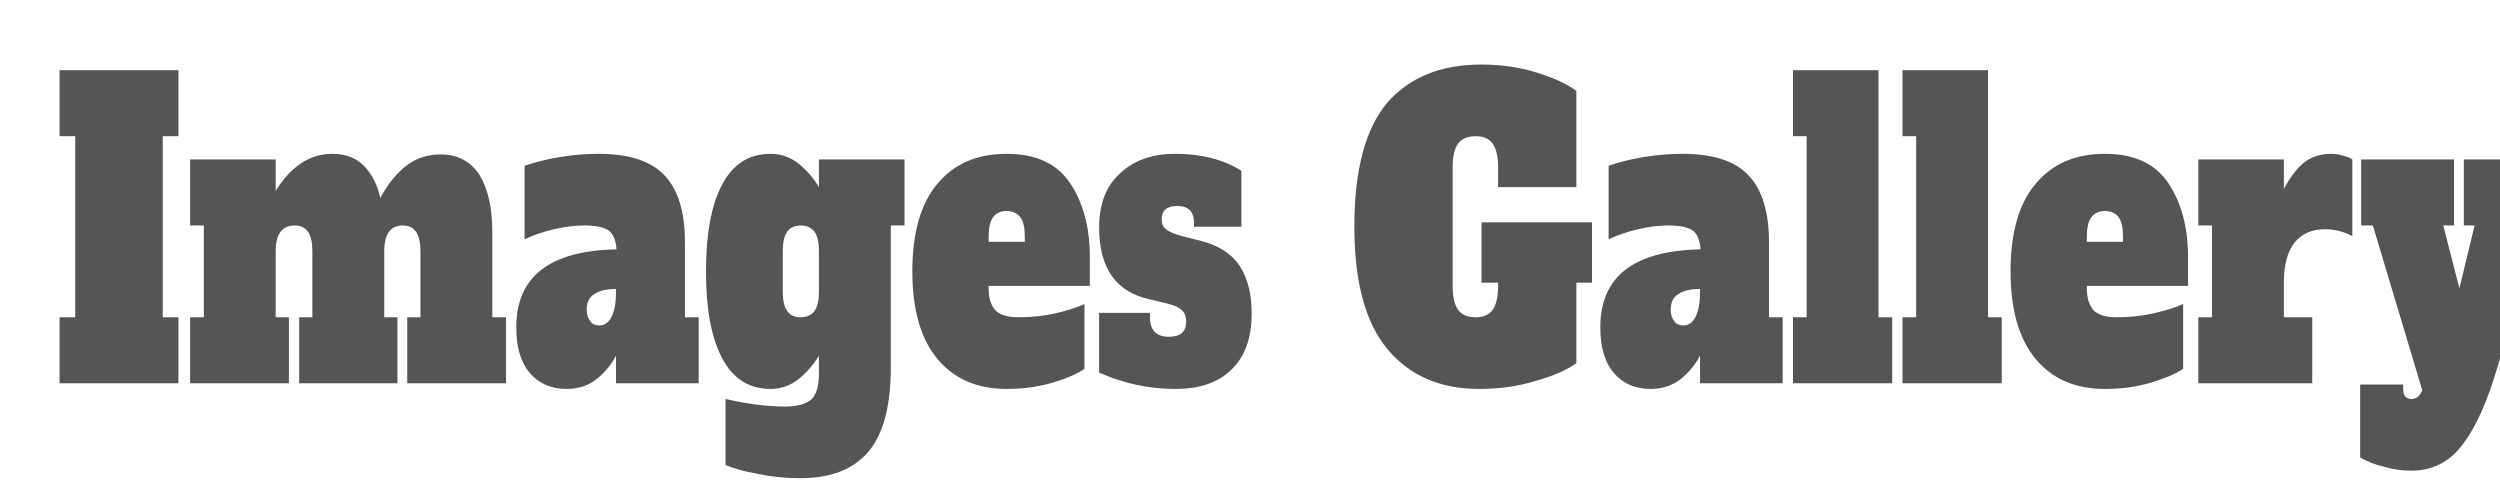
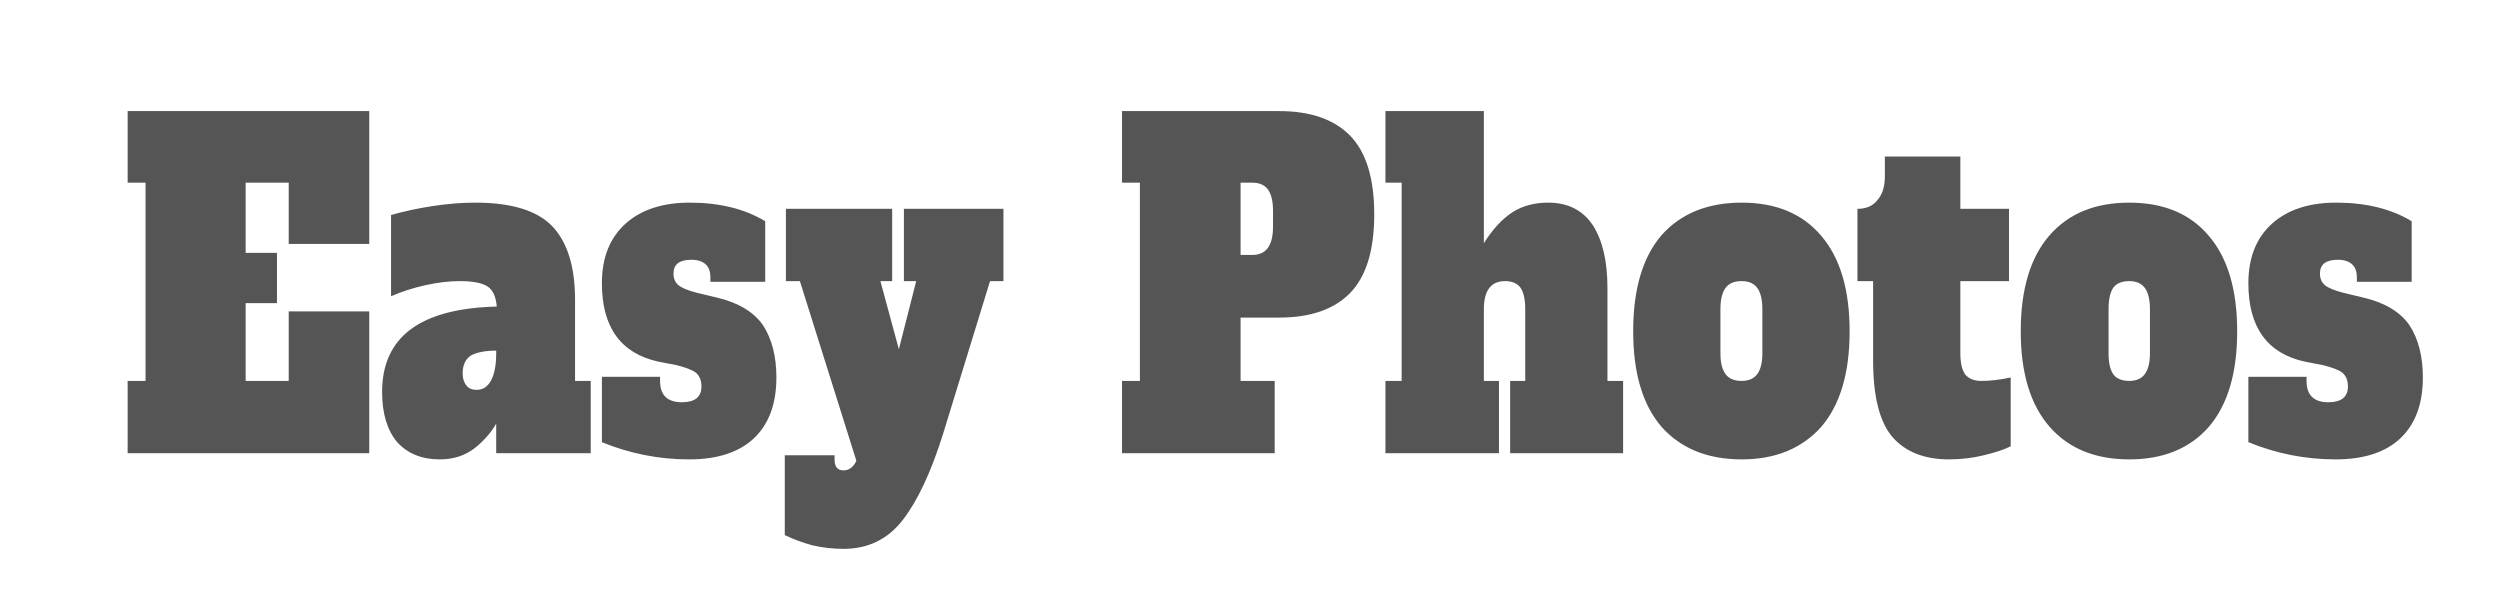
- <svg xmlns="http://www.w3.org/2000/svg" width="715.8px" height="138.8px" viewBox="-107.887 5.6 715.775 138.8" style="background: rgba(247, 247, 247, 0)" preserveAspectRatio="xMidYMid">
+ <svg xmlns="http://www.w3.org/2000/svg" width="581.1px" height="138.8px" viewBox="-40.561 5.6 581.122 138.8" style="background: rgba(247, 247, 247, 0)" preserveAspectRatio="xMidYMid">
  <defs>
    <filter id="editing-extrude-glow">
      <feFlood flood-color="#141414" result="flood-1" />
      <feMorphology operator="erode" radius="1" in="SourceAlpha" result="erode" />
      <feComposite operator="in" in="flood-1" in2="erode" result="comp1" />
      <feConvolveMatrix order="0,0" divisor="1" in="comp1" result="convolve" kernelMatrix="" />
      <feOffset dx="0" dy="0" in="convolve" result="extrude" />
      <feComposite operator="in" in="flood-1" in2="extrude" result="comp-extrude" />
      <feFlood flood-color="rgba(100%,47.059%,25.49%,0)" result="flood-2" />
      <feComposite operator="in" in="flood-2" in2="SourceAlpha" result="comp2" />
      <feMorphology operator="dilate" radius="1" in="comp2" result="dilate" />
      <feOffset dx="0" dy="0" in="dilate" result="offset" />
      <feGaussianBlur in="offset" stdDeviation="5.8" result="blur" />
      <feComponentTransfer in="blur" result="shadow">
        <feFuncA type="linear" slope="0.8" intercept="-0.2" />
      </feComponentTransfer>
      <feMerge>
        <feMergeNode in="shadow" />
        <feMergeNode in="comp-extrude" />
        <feMergeNode in="SourceGraphic" />
      </feMerge>
    </filter>
  </defs>
  <g filter="url(#editing-extrude-glow)">
-     <g transform="matrix(1.4,0,0,1.8,-102.6,218.3)">
-       <path d="M 32.7 -57.2 L 8.4 -57.2 L 8.4 -67.7 L 11.6 -67.7 L 11.6 -96.5 L 8.4 -96.5 L 8.4 -107 L 32.7 -107 L 32.7 -96.5 L 29.5 -96.5 L 29.5 -67.7 L 32.7 -67.7 L 32.7 -57.2 Z M 96.9 -67.7 L 99.7 -67.7 L 99.7 -57.2 L 79.5 -57.2 L 79.5 -67.7 L 82.2 -67.7 L 82.2 -78.2 L 82.2 -78.2 Q 82.2 -80.3 81.3 -81.3 L 81.3 -81.3 L 81.3 -81.3 Q 80.4 -82.3 78.6 -82.3 L 78.6 -82.3 L 78.6 -82.3 Q 74.8 -82.3 74.8 -78.2 L 74.8 -78.2 L 74.8 -67.7 L 77.5 -67.7 L 77.5 -57.2 L 57.4 -57.2 L 57.4 -67.7 L 60.1 -67.7 L 60.1 -78.2 L 60.1 -78.2 Q 60.1 -80.3 59.2 -81.3 L 59.2 -81.3 L 59.2 -81.3 Q 58.3 -82.3 56.5 -82.3 L 56.5 -82.3 L 56.5 -82.3 Q 52.6 -82.3 52.6 -78.2 L 52.6 -78.2 L 52.6 -67.7 L 55.3 -67.7 L 55.3 -57.2 L 35.1 -57.2 L 35.1 -67.7 L 37.9 -67.7 L 37.9 -82.3 L 35.1 -82.3 L 35.1 -92.8 L 52.6 -92.8 L 52.6 -87.8 L 52.6 -87.8 Q 57.3 -93.7 64.2 -93.7 L 64.2 -93.7 L 64.2 -93.7 Q 68.1 -93.7 70.5 -91.9 L 70.5 -91.9 L 70.5 -91.9 Q 73 -90 74 -86.7 L 74 -86.7 L 74 -86.7 Q 76.3 -90 79.3 -91.8 L 79.3 -91.8 L 79.3 -91.8 Q 82.3 -93.6 86.3 -93.6 L 86.3 -93.6 L 86.3 -93.6 Q 91.6 -93.6 94.3 -90.3 L 94.3 -90.3 L 94.3 -90.3 Q 96.9 -87 96.9 -81.2 L 96.9 -81.2 L 96.9 -67.7 Z M 136.3 -67.7 L 139.1 -67.7 L 139.1 -57.2 L 122.2 -57.2 L 122.2 -61.6 L 122.2 -61.6 Q 120.8 -59.5 118.3 -57.9 L 118.3 -57.9 L 118.3 -57.9 Q 115.7 -56.3 112.1 -56.3 L 112.1 -56.3 L 112.1 -56.3 Q 107.3 -56.3 104.5 -58.9 L 104.5 -58.9 L 104.5 -58.9 Q 101.8 -61.4 101.8 -66.1 L 101.8 -66.1 L 101.8 -66.1 Q 101.8 -78.2 122.3 -78.5 L 122.3 -78.5 L 122.3 -78.5 Q 122.1 -80.7 120.7 -81.5 L 120.7 -81.5 L 120.7 -81.5 Q 119.2 -82.3 115.7 -82.3 L 115.7 -82.3 L 115.7 -82.3 Q 112.8 -82.3 109.5 -81.7 L 109.5 -81.7 L 109.5 -81.7 Q 106.2 -81.1 103.5 -80.1 L 103.5 -80.1 L 103.5 -91.8 L 103.5 -91.8 Q 106.9 -92.7 110.8 -93.2 L 110.8 -93.2 L 110.8 -93.2 Q 114.8 -93.7 118.6 -93.7 L 118.6 -93.7 L 118.6 -93.7 Q 128.1 -93.7 132.2 -90.2 L 132.2 -90.2 L 132.2 -90.2 Q 136.3 -86.8 136.3 -79.6 L 136.3 -79.6 L 136.3 -67.7 Z M 122.2 -71.8 L 122.2 -72.2 L 122.2 -72.2 Q 119.3 -72.2 117.8 -71.4 L 117.8 -71.4 L 117.8 -71.4 Q 116.2 -70.7 116.2 -68.9 L 116.2 -68.9 L 116.2 -68.9 Q 116.2 -67.8 116.9 -67.1 L 116.9 -67.1 L 116.9 -67.1 Q 117.5 -66.4 118.8 -66.4 L 118.8 -66.4 L 118.8 -66.4 Q 120.4 -66.4 121.3 -67.8 L 121.3 -67.8 L 121.3 -67.8 Q 122.2 -69.2 122.2 -71.8 L 122.2 -71.8 Z M 159.9 -42.1 L 159.9 -42.1 Q 155.3 -42.1 151.1 -42.8 L 151.1 -42.8 L 151.1 -42.8 Q 146.9 -43.4 144.6 -44.2 L 144.6 -44.2 L 144.6 -54.7 L 144.6 -54.7 Q 151.4 -53.5 156.8 -53.5 L 156.8 -53.5 L 156.8 -53.5 Q 160.4 -53.5 162.1 -54.6 L 162.1 -54.6 L 162.1 -54.6 Q 163.7 -55.7 163.7 -58.8 L 163.7 -58.8 L 163.7 -61.6 L 163.7 -61.6 Q 162.1 -59.5 159.6 -57.9 L 159.6 -57.9 L 159.6 -57.9 Q 157 -56.3 153.8 -56.3 L 153.8 -56.3 L 153.8 -56.3 Q 147.2 -56.3 143.9 -61.2 L 143.9 -61.2 L 143.9 -61.2 Q 140.6 -66 140.6 -75 L 140.6 -75 L 140.6 -75 Q 140.6 -84 143.9 -88.8 L 143.9 -88.8 L 143.9 -88.8 Q 147.2 -93.7 153.8 -93.7 L 153.8 -93.7 L 153.8 -93.7 Q 157 -93.7 159.6 -92.1 L 159.6 -92.1 L 159.6 -92.1 Q 162.1 -90.5 163.7 -88.4 L 163.7 -88.4 L 163.7 -92.8 L 181.2 -92.8 L 181.2 -82.3 L 178.4 -82.3 L 178.4 -59.8 L 178.4 -59.8 Q 178.4 -50.5 173.8 -46.3 L 173.8 -46.3 L 173.8 -46.3 Q 169.2 -42.1 159.9 -42.1 L 159.9 -42.1 Z M 160 -67.7 L 160 -67.7 Q 161.8 -67.7 162.8 -68.7 L 162.8 -68.7 L 162.8 -68.7 Q 163.7 -69.7 163.7 -71.8 L 163.7 -71.8 L 163.7 -78.2 L 163.7 -78.2 Q 163.7 -80.3 162.8 -81.3 L 162.8 -81.3 L 162.8 -81.3 Q 161.8 -82.3 160 -82.3 L 160 -82.3 L 160 -82.3 Q 158.1 -82.3 157.2 -81.3 L 157.2 -81.3 L 157.2 -81.3 Q 156.3 -80.3 156.3 -78.2 L 156.3 -78.2 L 156.3 -71.8 L 156.3 -71.8 Q 156.3 -69.7 157.2 -68.7 L 157.2 -68.7 L 157.2 -68.7 Q 158.1 -67.7 160 -67.7 L 160 -67.7 Z M 202.1 -56.3 L 202.1 -56.3 Q 193 -56.3 187.9 -61.1 L 187.9 -61.1 L 187.9 -61.1 Q 182.8 -65.9 182.8 -75 L 182.8 -75 L 182.8 -75 Q 182.8 -84.2 187.9 -88.9 L 187.9 -88.9 L 187.9 -88.9 Q 193 -93.7 202.1 -93.7 L 202.1 -93.7 L 202.1 -93.7 Q 211.1 -93.7 215.1 -89 L 215.1 -89 L 215.1 -89 Q 219.1 -84.3 219.1 -77.3 L 219.1 -77.3 L 219.1 -72.7 L 198.4 -72.7 L 198.4 -72.3 L 198.4 -72.3 Q 198.4 -70 199.8 -68.8 L 199.8 -68.8 L 199.8 -68.8 Q 201.2 -67.7 204.5 -67.7 L 204.5 -67.7 L 204.5 -67.7 Q 208.4 -67.7 211.9 -68.3 L 211.9 -68.3 L 211.9 -68.3 Q 215.4 -68.9 218 -69.8 L 218 -69.8 L 218 -59.5 L 218 -59.5 Q 215.8 -58.3 211.5 -57.3 L 211.5 -57.3 L 211.5 -57.3 Q 207.1 -56.3 202.1 -56.3 L 202.1 -56.3 Z M 198.4 -79.7 L 205.8 -79.7 L 205.8 -80.5 L 205.8 -80.5 Q 205.8 -82.7 204.9 -83.6 L 204.9 -83.6 L 204.9 -83.6 Q 203.9 -84.6 202.1 -84.6 L 202.1 -84.6 L 202.1 -84.6 Q 200.2 -84.6 199.3 -83.6 L 199.3 -83.6 L 199.3 -83.6 Q 198.4 -82.6 198.4 -80.5 L 198.4 -80.5 L 198.4 -79.7 Z M 236.6 -56.3 L 236.6 -56.3 Q 228.5 -56.3 221 -58.9 L 221 -58.9 L 221 -68.4 L 231.4 -68.4 L 231.4 -67.7 L 231.4 -67.7 Q 231.4 -64.6 235.3 -64.6 L 235.3 -64.6 L 235.3 -64.6 Q 238.8 -64.6 238.8 -67 L 238.8 -67 L 238.8 -67 Q 238.8 -68.3 237.8 -68.9 L 237.8 -68.9 L 237.8 -68.9 Q 236.8 -69.6 234.3 -70 L 234.3 -70 L 231.1 -70.6 L 231.1 -70.6 Q 221 -72.4 221 -82 L 221 -82 L 221 -82 Q 221 -87.6 225.3 -90.6 L 225.3 -90.6 L 225.3 -90.6 Q 229.5 -93.7 236.6 -93.7 L 236.6 -93.7 L 236.6 -93.7 Q 244.6 -93.7 250.1 -91 L 250.1 -91 L 250.1 -82.1 L 240.4 -82.1 L 240.4 -82.8 L 240.4 -82.8 Q 240.4 -84 239.6 -84.7 L 239.6 -84.7 L 239.6 -84.7 Q 238.7 -85.4 237 -85.4 L 237 -85.4 L 237 -85.4 Q 233.8 -85.4 233.8 -83.3 L 233.8 -83.3 L 233.8 -83.3 Q 233.8 -82.2 234.7 -81.7 L 234.7 -81.7 L 234.7 -81.7 Q 235.6 -81.1 238 -80.6 L 238 -80.6 L 241.6 -79.9 L 241.6 -79.9 Q 247.3 -78.8 249.8 -75.8 L 249.8 -75.8 L 249.8 -75.8 Q 252.2 -72.9 252.2 -68.3 L 252.2 -68.3 L 252.2 -68.3 Q 252.2 -62.5 248.1 -59.4 L 248.1 -59.4 L 248.1 -59.4 Q 244.1 -56.3 236.6 -56.3 L 236.6 -56.3 Z M 321.8 -82.8 L 321.8 -73.2 L 318.6 -73.2 L 318.6 -60.4 L 318.6 -60.4 Q 315.8 -58.8 310.4 -57.6 L 310.4 -57.6 L 310.4 -57.6 Q 305 -56.3 298.7 -56.3 L 298.7 -56.3 L 298.7 -56.3 Q 286.8 -56.3 280 -62.6 L 280 -62.6 L 280 -62.6 Q 273.2 -68.9 273.2 -82.1 L 273.2 -82.1 L 273.2 -82.1 Q 273.2 -95.6 279.9 -101.8 L 279.9 -101.8 L 279.9 -101.8 Q 286.7 -107.9 299.2 -107.9 L 299.2 -107.9 L 299.2 -107.9 Q 305.3 -107.9 310.6 -106.6 L 310.6 -106.6 L 310.6 -106.6 Q 315.9 -105.3 318.6 -103.7 L 318.6 -103.7 L 318.6 -88.4 L 302.6 -88.4 L 302.6 -91.5 L 302.6 -91.5 Q 302.6 -94.1 301.5 -95.3 L 301.5 -95.3 L 301.5 -95.3 Q 300.4 -96.5 298 -96.5 L 298 -96.5 L 298 -96.5 Q 295.5 -96.5 294.4 -95.3 L 294.4 -95.3 L 294.4 -95.3 Q 293.3 -94.1 293.3 -91.5 L 293.3 -91.5 L 293.3 -72.8 L 293.3 -72.8 Q 293.3 -70.1 294.4 -68.9 L 294.4 -68.9 L 294.4 -68.9 Q 295.5 -67.7 298 -67.7 L 298 -67.7 L 298 -67.7 Q 300.4 -67.7 301.5 -68.9 L 301.5 -68.9 L 301.5 -68.9 Q 302.6 -70.1 302.6 -72.8 L 302.6 -72.8 L 302.6 -73.2 L 299.2 -73.2 L 299.2 -82.8 L 321.8 -82.8 Z M 358 -67.7 L 360.8 -67.7 L 360.8 -57.2 L 343.9 -57.2 L 343.9 -61.6 L 343.9 -61.6 Q 342.5 -59.5 340 -57.9 L 340 -57.9 L 340 -57.9 Q 337.4 -56.3 333.8 -56.3 L 333.8 -56.3 L 333.8 -56.3 Q 329 -56.3 326.2 -58.9 L 326.2 -58.9 L 326.2 -58.9 Q 323.5 -61.4 323.5 -66.1 L 323.5 -66.1 L 323.5 -66.1 Q 323.5 -78.2 344 -78.5 L 344 -78.5 L 344 -78.5 Q 343.8 -80.7 342.4 -81.5 L 342.4 -81.5 L 342.4 -81.5 Q 340.9 -82.3 337.4 -82.3 L 337.4 -82.3 L 337.4 -82.3 Q 334.5 -82.3 331.2 -81.7 L 331.2 -81.7 L 331.2 -81.7 Q 327.9 -81.1 325.2 -80.1 L 325.2 -80.1 L 325.2 -91.8 L 325.2 -91.8 Q 328.5 -92.7 332.5 -93.2 L 332.5 -93.2 L 332.5 -93.2 Q 336.5 -93.7 340.3 -93.7 L 340.3 -93.7 L 340.3 -93.7 Q 349.8 -93.7 353.9 -90.2 L 353.9 -90.2 L 353.9 -90.2 Q 358 -86.8 358 -79.6 L 358 -79.6 L 358 -67.7 Z M 343.9 -71.8 L 343.9 -72.2 L 343.9 -72.2 Q 341 -72.2 339.5 -71.4 L 339.5 -71.4 L 339.5 -71.4 Q 337.9 -70.7 337.9 -68.9 L 337.9 -68.9 L 337.9 -68.9 Q 337.9 -67.8 338.6 -67.1 L 338.6 -67.1 L 338.6 -67.1 Q 339.2 -66.4 340.5 -66.4 L 340.5 -66.4 L 340.5 -66.4 Q 342.1 -66.4 343 -67.8 L 343 -67.8 L 343 -67.8 Q 343.9 -69.2 343.9 -71.8 L 343.9 -71.8 Z M 383.2 -57.2 L 362.9 -57.2 L 362.9 -67.7 L 365.7 -67.7 L 365.7 -96.5 L 362.9 -96.5 L 362.9 -107 L 380.4 -107 L 380.4 -67.7 L 383.2 -67.7 L 383.2 -57.2 Z M 405.6 -57.2 L 385.3 -57.2 L 385.3 -67.7 L 388.1 -67.7 L 388.1 -96.5 L 385.3 -96.5 L 385.3 -107 L 402.8 -107 L 402.8 -67.7 L 405.6 -67.7 L 405.6 -57.2 Z M 426.7 -56.3 L 426.7 -56.3 Q 417.6 -56.3 412.5 -61.1 L 412.5 -61.1 L 412.5 -61.1 Q 407.4 -65.9 407.4 -75 L 407.4 -75 L 407.4 -75 Q 407.4 -84.2 412.5 -88.9 L 412.5 -88.9 L 412.5 -88.9 Q 417.6 -93.7 426.7 -93.7 L 426.7 -93.7 L 426.7 -93.7 Q 435.7 -93.7 439.7 -89 L 439.7 -89 L 439.7 -89 Q 443.7 -84.3 443.7 -77.3 L 443.7 -77.3 L 443.7 -72.7 L 423 -72.7 L 423 -72.3 L 423 -72.3 Q 423 -70 424.4 -68.8 L 424.4 -68.8 L 424.4 -68.8 Q 425.8 -67.7 429.1 -67.7 L 429.1 -67.7 L 429.1 -67.7 Q 433 -67.7 436.5 -68.3 L 436.5 -68.3 L 436.5 -68.3 Q 440 -68.9 442.7 -69.8 L 442.7 -69.8 L 442.7 -59.5 L 442.7 -59.5 Q 440.4 -58.3 436.1 -57.3 L 436.1 -57.3 L 436.1 -57.3 Q 431.8 -56.3 426.7 -56.3 L 426.7 -56.3 Z M 423 -79.7 L 430.4 -79.7 L 430.4 -80.5 L 430.4 -80.5 Q 430.4 -82.7 429.5 -83.6 L 429.5 -83.6 L 429.5 -83.6 Q 428.6 -84.6 426.7 -84.6 L 426.7 -84.6 L 426.7 -84.6 Q 424.9 -84.6 423.9 -83.6 L 423.9 -83.6 L 423.9 -83.6 Q 423 -82.6 423 -80.5 L 423 -80.5 L 423 -79.7 Z M 473 -93.7 L 473 -93.7 Q 474.3 -93.7 475.4 -93.4 L 475.4 -93.4 L 475.4 -93.4 Q 476.6 -93.2 477.3 -92.8 L 477.3 -92.8 L 477.3 -80.6 L 477.3 -80.6 Q 474.7 -81.7 471.7 -81.7 L 471.7 -81.7 L 471.7 -81.7 Q 467.7 -81.7 465.5 -79.6 L 465.5 -79.6 L 465.5 -79.6 Q 463.3 -77.4 463.3 -73.3 L 463.3 -73.3 L 463.3 -67.7 L 469.1 -67.7 L 469.1 -57.2 L 445.8 -57.2 L 445.8 -67.7 L 448.6 -67.7 L 448.6 -82.3 L 445.8 -82.3 L 445.8 -92.8 L 463.3 -92.8 L 463.3 -88.1 L 463.3 -88.1 Q 465.1 -90.8 467.4 -92.3 L 467.4 -92.3 L 467.4 -92.3 Q 469.7 -93.7 473 -93.7 L 473 -93.7 Z M 500.1 -92.8 L 517.9 -92.8 L 517.9 -82.3 L 515.5 -82.3 L 507.1 -60.1 L 507.1 -60.1 Q 504 -51.7 499.9 -47.5 L 499.9 -47.5 L 499.9 -47.5 Q 495.9 -43.3 489.3 -43.3 L 489.3 -43.3 L 489.3 -43.3 Q 486.6 -43.3 483.9 -43.9 L 483.9 -43.9 L 483.9 -43.9 Q 481.1 -44.4 478.9 -45.4 L 478.9 -45.4 L 478.9 -57 L 487.7 -57 L 487.7 -56.3 L 487.7 -56.3 Q 487.7 -54.7 489.4 -54.7 L 489.4 -54.7 L 489.4 -54.7 Q 490.9 -54.7 491.6 -56.1 L 491.6 -56.1 L 481.5 -82.3 L 479.1 -82.3 L 479.1 -92.8 L 498.1 -92.8 L 498.1 -82.3 L 495.9 -82.3 L 499.2 -72.3 L 502.3 -82.3 L 500.1 -82.3 L 500.1 -92.8 Z" fill="#545454" />
+     <g transform="matrix(1.3,0,0,1.6,-0.1,183.1)">
+       <path d="M 34.9 -45.1 L -8.3 -45.1 L -8.3 -55.6 L -5.1 -55.6 L -5.1 -84.4 L -8.3 -84.4 L -8.3 -94.8 L 34.9 -94.8 L 34.9 -75.5 L 20.5 -75.5 L 20.5 -84.4 L 12.8 -84.4 L 12.8 -74.2 L 18.4 -74.2 L 18.4 -66.9 L 12.8 -66.9 L 12.8 -55.6 L 20.5 -55.6 L 20.5 -65.7 L 34.9 -65.7 L 34.9 -45.1 Z M 71.7 -55.6 L 74.5 -55.6 L 74.5 -45.1 L 57.6 -45.1 L 57.6 -49.4 L 57.6 -49.4 Q 56.2 -47.4 53.7 -45.8 L 53.7 -45.8 L 53.7 -45.8 Q 51.1 -44.2 47.5 -44.2 L 47.5 -44.2 L 47.5 -44.2 Q 42.7 -44.2 39.9 -46.7 L 39.9 -46.7 L 39.9 -46.7 Q 37.2 -49.3 37.2 -54 L 37.2 -54 L 37.2 -54 Q 37.2 -66 57.7 -66.4 L 57.7 -66.4 L 57.7 -66.4 Q 57.5 -68.5 56.1 -69.3 L 56.1 -69.3 L 56.1 -69.3 Q 54.6 -70.1 51.1 -70.1 L 51.1 -70.1 L 51.1 -70.1 Q 48.2 -70.1 44.9 -69.5 L 44.9 -69.5 L 44.9 -69.5 Q 41.6 -68.9 38.8 -67.9 L 38.8 -67.9 L 38.8 -79.7 L 38.8 -79.7 Q 42.2 -80.5 46.2 -81 L 46.2 -81 L 46.2 -81 Q 50.2 -81.5 53.9 -81.5 L 53.9 -81.5 L 53.9 -81.5 Q 63.5 -81.5 67.6 -78.1 L 67.6 -78.1 L 67.6 -78.1 Q 71.7 -74.6 71.7 -67.4 L 71.7 -67.4 L 71.7 -55.6 Z M 57.6 -59.6 L 57.6 -60 L 57.6 -60 Q 54.7 -60 53.1 -59.3 L 53.1 -59.3 L 53.1 -59.3 Q 51.6 -58.5 51.6 -56.7 L 51.6 -56.7 L 51.6 -56.7 Q 51.6 -55.6 52.3 -54.9 L 52.3 -54.9 L 52.3 -54.9 Q 52.9 -54.3 54.1 -54.3 L 54.1 -54.3 L 54.1 -54.3 Q 55.8 -54.3 56.7 -55.7 L 56.7 -55.7 L 56.7 -55.7 Q 57.6 -57.1 57.6 -59.6 L 57.6 -59.6 Z M 92.1 -44.2 L 92.1 -44.2 Q 84 -44.2 76.5 -46.7 L 76.5 -46.7 L 76.5 -56.2 L 86.9 -56.2 L 86.9 -55.6 L 86.9 -55.6 Q 86.9 -52.5 90.8 -52.5 L 90.8 -52.5 L 90.8 -52.5 Q 94.3 -52.5 94.3 -54.8 L 94.3 -54.8 L 94.3 -54.8 Q 94.3 -56.1 93.3 -56.8 L 93.3 -56.8 L 93.3 -56.8 Q 92.3 -57.4 89.8 -57.9 L 89.8 -57.9 L 86.6 -58.4 L 86.6 -58.4 Q 76.5 -60.2 76.5 -69.8 L 76.5 -69.8 L 76.5 -69.8 Q 76.5 -75.4 80.8 -78.5 L 80.8 -78.5 L 80.8 -78.5 Q 85 -81.5 92.2 -81.5 L 92.2 -81.5 L 92.2 -81.5 Q 100.2 -81.5 105.7 -78.8 L 105.7 -78.8 L 105.7 -70 L 95.9 -70 L 95.9 -70.6 L 95.9 -70.6 Q 95.9 -71.9 95.1 -72.5 L 95.1 -72.5 L 95.1 -72.5 Q 94.2 -73.2 92.5 -73.2 L 92.5 -73.2 L 92.5 -73.2 Q 89.3 -73.2 89.3 -71.2 L 89.3 -71.2 L 89.3 -71.2 Q 89.3 -70.1 90.2 -69.5 L 90.2 -69.5 L 90.2 -69.5 Q 91.1 -68.9 93.5 -68.4 L 93.5 -68.4 L 97.1 -67.7 L 97.1 -67.7 Q 102.8 -66.6 105.3 -63.7 L 105.3 -63.7 L 105.3 -63.7 Q 107.7 -60.7 107.7 -56.1 L 107.7 -56.1 L 107.7 -56.1 Q 107.7 -50.3 103.6 -47.2 L 103.6 -47.2 L 103.6 -47.2 Q 99.6 -44.2 92.1 -44.2 L 92.1 -44.2 Z M 130.5 -80.6 L 148.3 -80.6 L 148.3 -70.1 L 145.9 -70.1 L 137.5 -47.9 L 137.5 -47.9 Q 134.3 -39.6 130.3 -35.4 L 130.3 -35.4 L 130.3 -35.4 Q 126.3 -31.2 119.7 -31.2 L 119.7 -31.2 L 119.7 -31.2 Q 117 -31.2 114.2 -31.7 L 114.2 -31.7 L 114.2 -31.7 Q 111.5 -32.3 109.2 -33.2 L 109.2 -33.2 L 109.2 -44.8 L 118.1 -44.8 L 118.1 -44.2 L 118.1 -44.2 Q 118.1 -42.6 119.7 -42.6 L 119.7 -42.6 L 119.7 -42.6 Q 121.2 -42.6 122 -44 L 122 -44 L 111.9 -70.1 L 109.4 -70.1 L 109.4 -80.6 L 128.4 -80.6 L 128.4 -70.1 L 126.3 -70.1 L 129.6 -60.2 L 132.7 -70.1 L 130.5 -70.1 L 130.5 -80.6 Z M 169.5 -45.1 L 169.5 -55.6 L 172.7 -55.6 L 172.7 -84.4 L 169.5 -84.4 L 169.5 -94.8 L 197.6 -94.8 L 197.6 -94.8 Q 205.9 -94.8 210.2 -91.3 L 210.2 -91.3 L 210.2 -91.3 Q 214.6 -87.7 214.6 -79.8 L 214.6 -79.8 L 214.6 -79.8 Q 214.6 -71.9 210.2 -68.3 L 210.2 -68.3 L 210.2 -68.3 Q 205.9 -64.8 197.6 -64.8 L 197.6 -64.8 L 190.7 -64.8 L 190.7 -55.6 L 196.8 -55.6 L 196.8 -45.1 L 169.5 -45.1 Z M 190.7 -73.9 L 192.8 -73.9 L 192.8 -73.9 Q 196.5 -73.9 196.5 -78 L 196.5 -78 L 196.5 -80.3 L 196.5 -80.3 Q 196.5 -82.4 195.6 -83.4 L 195.6 -83.4 L 195.6 -83.4 Q 194.7 -84.4 192.8 -84.4 L 192.8 -84.4 L 190.7 -84.4 L 190.7 -73.9 Z M 256.3 -55.6 L 259.1 -55.6 L 259.1 -45.1 L 238.9 -45.1 L 238.9 -55.6 L 241.6 -55.6 L 241.6 -66 L 241.6 -66 Q 241.6 -68.2 240.7 -69.2 L 240.7 -69.2 L 240.7 -69.2 Q 239.8 -70.1 238 -70.1 L 238 -70.1 L 238 -70.1 Q 234.2 -70.1 234.2 -66 L 234.2 -66 L 234.2 -55.6 L 236.9 -55.6 L 236.9 -45.1 L 216.6 -45.1 L 216.6 -55.6 L 219.5 -55.6 L 219.5 -84.4 L 216.6 -84.4 L 216.6 -94.8 L 234.2 -94.8 L 234.2 -75.6 L 234.2 -75.6 Q 236.5 -78.6 239.3 -80.1 L 239.3 -80.1 L 239.3 -80.1 Q 242 -81.5 245.7 -81.5 L 245.7 -81.5 L 245.7 -81.5 Q 251 -81.5 253.7 -78.2 L 253.7 -78.2 L 253.7 -78.2 Q 256.3 -74.9 256.3 -69.1 L 256.3 -69.1 L 256.3 -55.6 Z M 280.3 -44.2 L 280.3 -44.2 Q 271.2 -44.2 266 -48.9 L 266 -48.9 L 266 -48.9 Q 260.9 -53.7 260.9 -62.8 L 260.9 -62.8 L 260.9 -62.8 Q 260.9 -72 266 -76.8 L 266 -76.8 L 266 -76.8 Q 271.2 -81.5 280.3 -81.5 L 280.3 -81.5 L 280.3 -81.5 Q 289.5 -81.5 294.5 -76.7 L 294.5 -76.7 L 294.5 -76.7 Q 299.6 -71.9 299.6 -62.8 L 299.6 -62.8 L 299.6 -62.8 Q 299.6 -53.7 294.5 -48.9 L 294.5 -48.9 L 294.5 -48.9 Q 289.3 -44.2 280.3 -44.2 L 280.3 -44.2 Z M 280.3 -55.6 L 280.3 -55.6 Q 282.1 -55.6 283 -56.5 L 283 -56.5 L 283 -56.5 Q 284 -57.5 284 -59.6 L 284 -59.6 L 284 -66 L 284 -66 Q 284 -68.2 283 -69.2 L 283 -69.2 L 283 -69.2 Q 282.1 -70.1 280.3 -70.1 L 280.3 -70.1 L 280.3 -70.1 Q 278.4 -70.1 277.5 -69.2 L 277.5 -69.2 L 277.5 -69.2 Q 276.5 -68.2 276.5 -66 L 276.5 -66 L 276.5 -59.6 L 276.5 -59.6 Q 276.5 -57.5 277.5 -56.5 L 277.5 -56.5 L 277.5 -56.5 Q 278.4 -55.6 280.3 -55.6 L 280.3 -55.6 Z M 317.4 -44.2 L 317.4 -44.2 Q 310.7 -44.2 307.2 -47.5 L 307.2 -47.5 L 307.2 -47.5 Q 303.8 -50.8 303.8 -58.6 L 303.8 -58.6 L 303.8 -70.1 L 301 -70.1 L 301 -80.6 L 301 -80.6 Q 303.4 -80.6 304.6 -81.9 L 304.6 -81.9 L 304.6 -81.9 Q 305.9 -83.1 305.9 -85.3 L 305.9 -85.3 L 305.9 -88.2 L 319.4 -88.2 L 319.4 -80.6 L 328.1 -80.6 L 328.1 -70.1 L 319.4 -70.1 L 319.4 -59.6 L 319.4 -59.6 Q 319.4 -57.5 320.3 -56.5 L 320.3 -56.5 L 320.3 -56.5 Q 321.3 -55.6 323.1 -55.6 L 323.1 -55.6 L 323.1 -55.6 Q 325.6 -55.6 328.4 -56.1 L 328.4 -56.1 L 328.4 -46.1 L 328.4 -46.1 Q 326.7 -45.4 323.6 -44.8 L 323.6 -44.8 L 323.6 -44.8 Q 320.6 -44.2 317.4 -44.2 L 317.4 -44.2 Z M 349.6 -44.2 L 349.6 -44.2 Q 340.5 -44.2 335.4 -48.9 L 335.4 -48.9 L 335.4 -48.9 Q 330.2 -53.7 330.2 -62.8 L 330.2 -62.8 L 330.2 -62.8 Q 330.2 -72 335.4 -76.8 L 335.4 -76.8 L 335.4 -76.8 Q 340.5 -81.5 349.6 -81.5 L 349.6 -81.5 L 349.6 -81.5 Q 358.8 -81.5 363.8 -76.7 L 363.8 -76.7 L 363.8 -76.7 Q 368.9 -71.9 368.9 -62.8 L 368.9 -62.8 L 368.9 -62.8 Q 368.9 -53.7 363.8 -48.9 L 363.8 -48.9 L 363.8 -48.9 Q 358.7 -44.2 349.6 -44.2 L 349.6 -44.2 Z M 349.6 -55.6 L 349.6 -55.6 Q 351.4 -55.6 352.3 -56.5 L 352.3 -56.5 L 352.3 -56.5 Q 353.3 -57.5 353.3 -59.6 L 353.3 -59.6 L 353.3 -66 L 353.3 -66 Q 353.3 -68.2 352.3 -69.2 L 352.3 -69.2 L 352.3 -69.2 Q 351.4 -70.1 349.6 -70.1 L 349.6 -70.1 L 349.6 -70.1 Q 347.7 -70.1 346.8 -69.2 L 346.8 -69.2 L 346.8 -69.2 Q 345.9 -68.2 345.9 -66 L 345.9 -66 L 345.9 -59.6 L 345.9 -59.6 Q 345.9 -57.5 346.8 -56.5 L 346.8 -56.5 L 346.8 -56.5 Q 347.7 -55.6 349.6 -55.6 L 349.6 -55.6 Z M 386.5 -44.2 L 386.5 -44.2 Q 378.4 -44.2 370.9 -46.7 L 370.9 -46.7 L 370.9 -56.2 L 381.3 -56.2 L 381.3 -55.6 L 381.3 -55.6 Q 381.3 -52.5 385.2 -52.5 L 385.2 -52.5 L 385.2 -52.5 Q 388.7 -52.5 388.7 -54.8 L 388.7 -54.8 L 388.7 -54.8 Q 388.7 -56.1 387.7 -56.8 L 387.7 -56.8 L 387.7 -56.8 Q 386.7 -57.4 384.2 -57.9 L 384.2 -57.9 L 381 -58.4 L 381 -58.4 Q 370.9 -60.2 370.9 -69.8 L 370.9 -69.8 L 370.9 -69.8 Q 370.9 -75.4 375.2 -78.5 L 375.2 -78.5 L 375.2 -78.5 Q 379.4 -81.5 386.6 -81.5 L 386.6 -81.5 L 386.6 -81.5 Q 394.6 -81.5 400.1 -78.8 L 400.1 -78.8 L 400.1 -70 L 390.3 -70 L 390.3 -70.6 L 390.3 -70.6 Q 390.3 -71.9 389.5 -72.5 L 389.5 -72.5 L 389.5 -72.5 Q 388.6 -73.2 386.9 -73.2 L 386.9 -73.2 L 386.9 -73.2 Q 383.7 -73.2 383.7 -71.2 L 383.7 -71.2 L 383.7 -71.2 Q 383.7 -70.1 384.6 -69.5 L 384.6 -69.5 L 384.6 -69.5 Q 385.5 -68.9 387.9 -68.4 L 387.9 -68.4 L 391.5 -67.7 L 391.5 -67.7 Q 397.2 -66.6 399.7 -63.7 L 399.7 -63.7 L 399.7 -63.7 Q 402.1 -60.7 402.1 -56.1 L 402.1 -56.1 L 402.1 -56.1 Q 402.1 -50.3 398 -47.2 L 398 -47.2 L 398 -47.2 Q 394 -44.2 386.5 -44.2 L 386.5 -44.2 Z" fill="#545454" />
    </g>
  </g>
  <style>text {
  font-size: 64px;
  font-family: Arial Black;
  dominant-baseline: central;
  text-anchor: middle;
}</style>
</svg>
